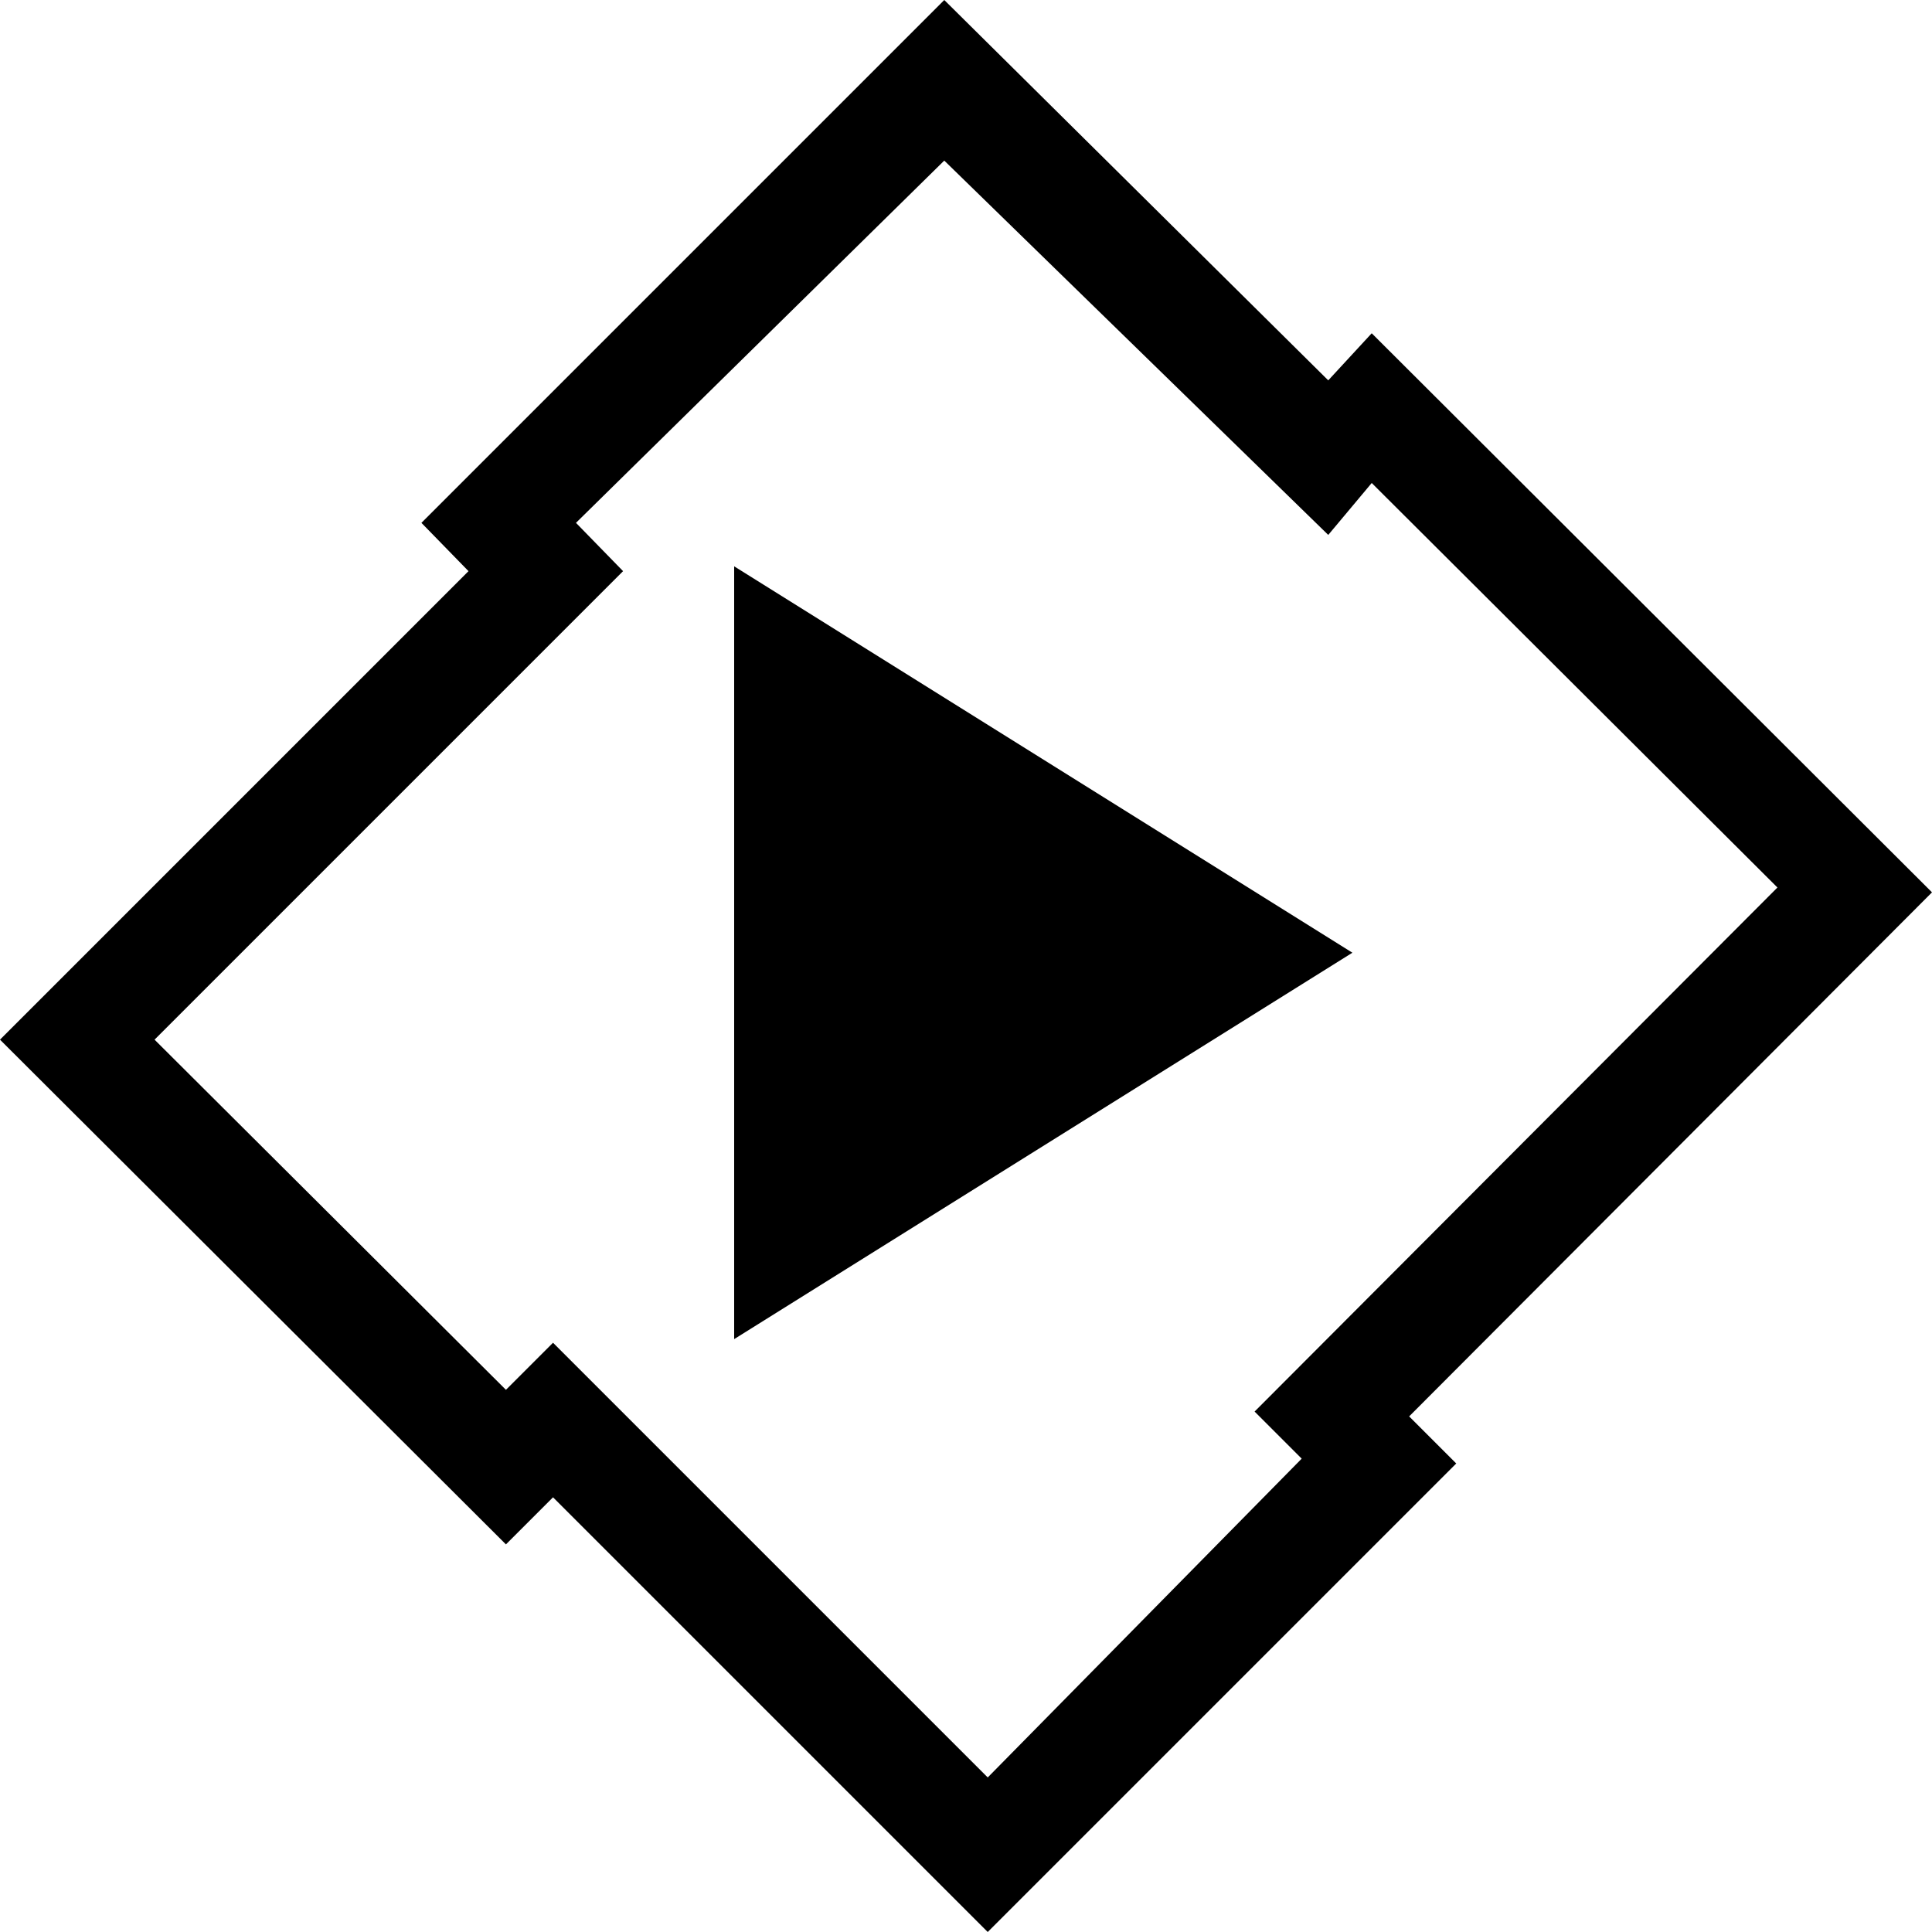
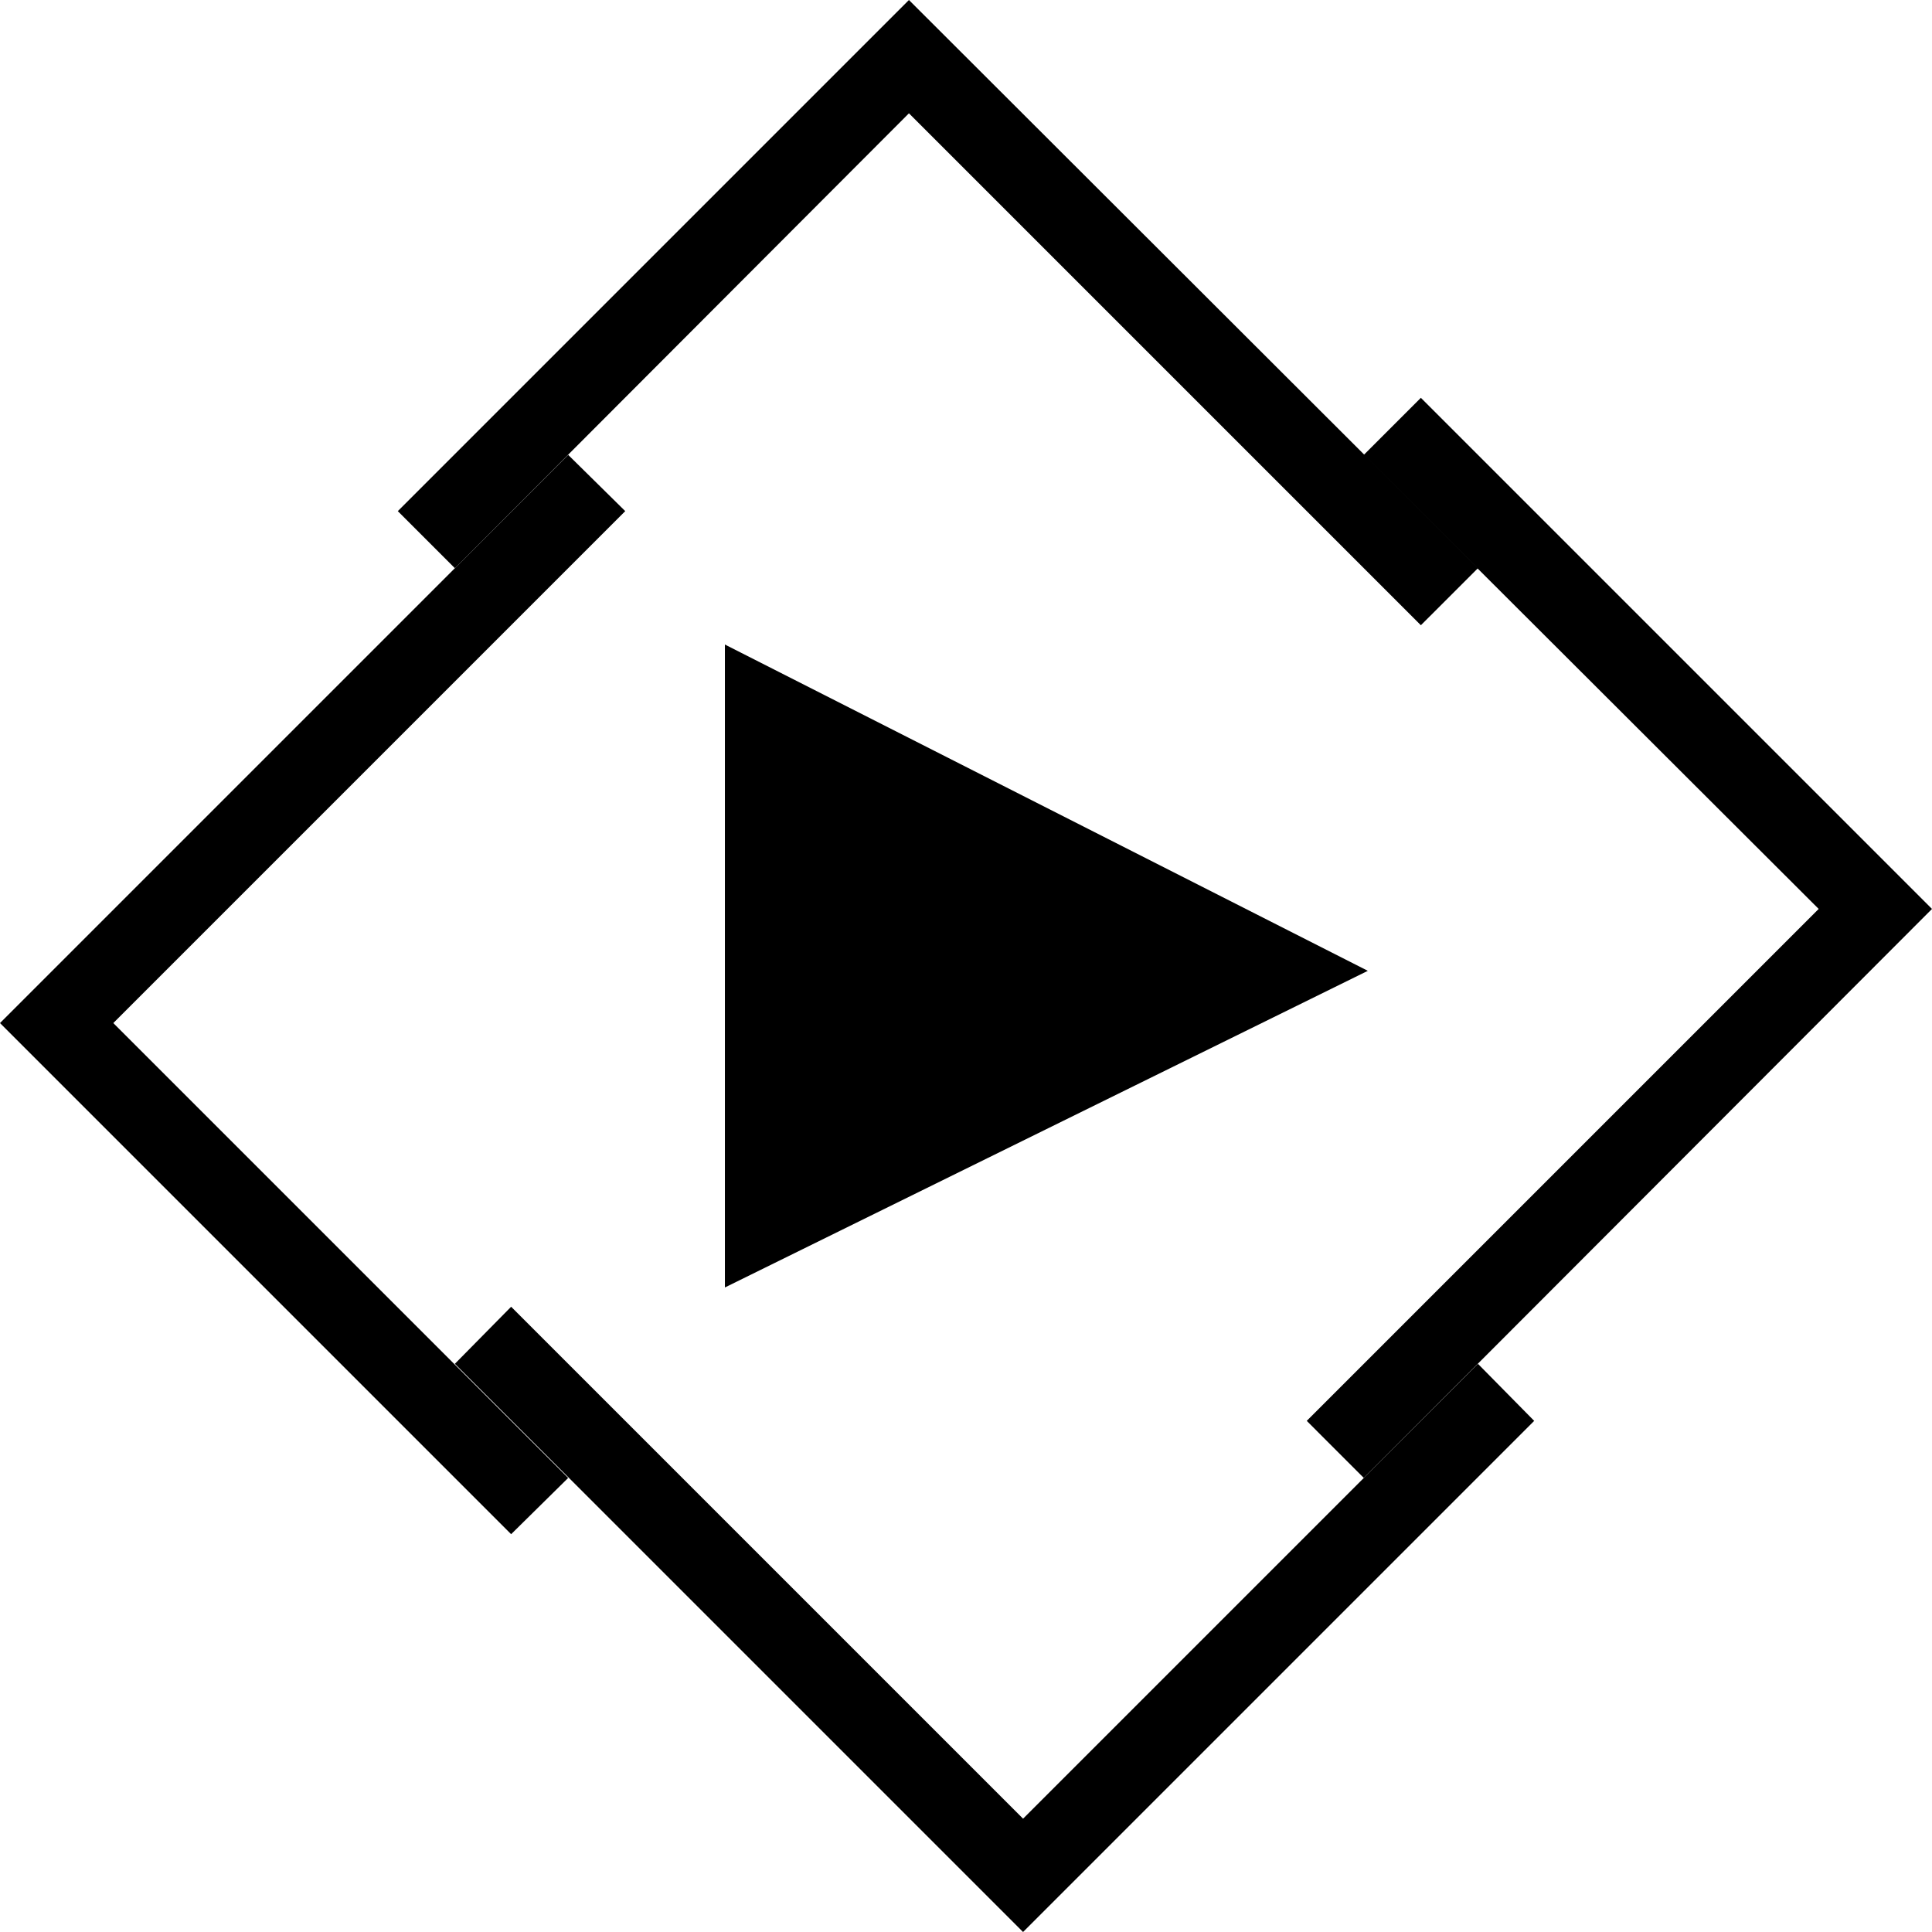
- <svg xmlns="http://www.w3.org/2000/svg" viewBox="0 0 16 16">
-   <path d="M6.08 4.69v6.4l5.12-3.2-5.12-3.2z" />
-   <path d="M16 7.39l-4.64-4.63-.36.39L7.82 0 3.49 4.33l.39.4L0 8.61l4.19 4.18.39-.39 3.6 3.6 3.88-3.88-.39-.39zm-7.82 7.33l-3.6-3.6-.39.39-2.91-2.9 3.88-3.88-.39-.4 3.05-3L11 4.43l.36-.43 3.36 3.35-4.33 4.34.39.39z" />
+ <svg xmlns="http://www.w3.org/2000/svg" viewBox="0 0 24.04 24.04">
+   <path d="M7.07 18.39l-5.66-5.66 6.37-6.37-.71-.7L0 12.73l6.36 6.36.71-.7z" />
+   <path d="M5.66 7.07l5.65-5.66 6.37 6.37.71-.71L11.31 0 4.95 6.36l.71.71z" />
+   <path d="M16.97 5.66l5.66 5.65-6.37 6.37.71.71 7.07-7.08-6.36-6.36-.71.71z" />
+   <path d="M18.39 16.97l-5.66 5.66-6.37-6.37-.7.71 7.07 7.07 6.36-6.36-.7-.71zM9.02 8.02v8l8-3.94-8-4.06z" />
</svg>
